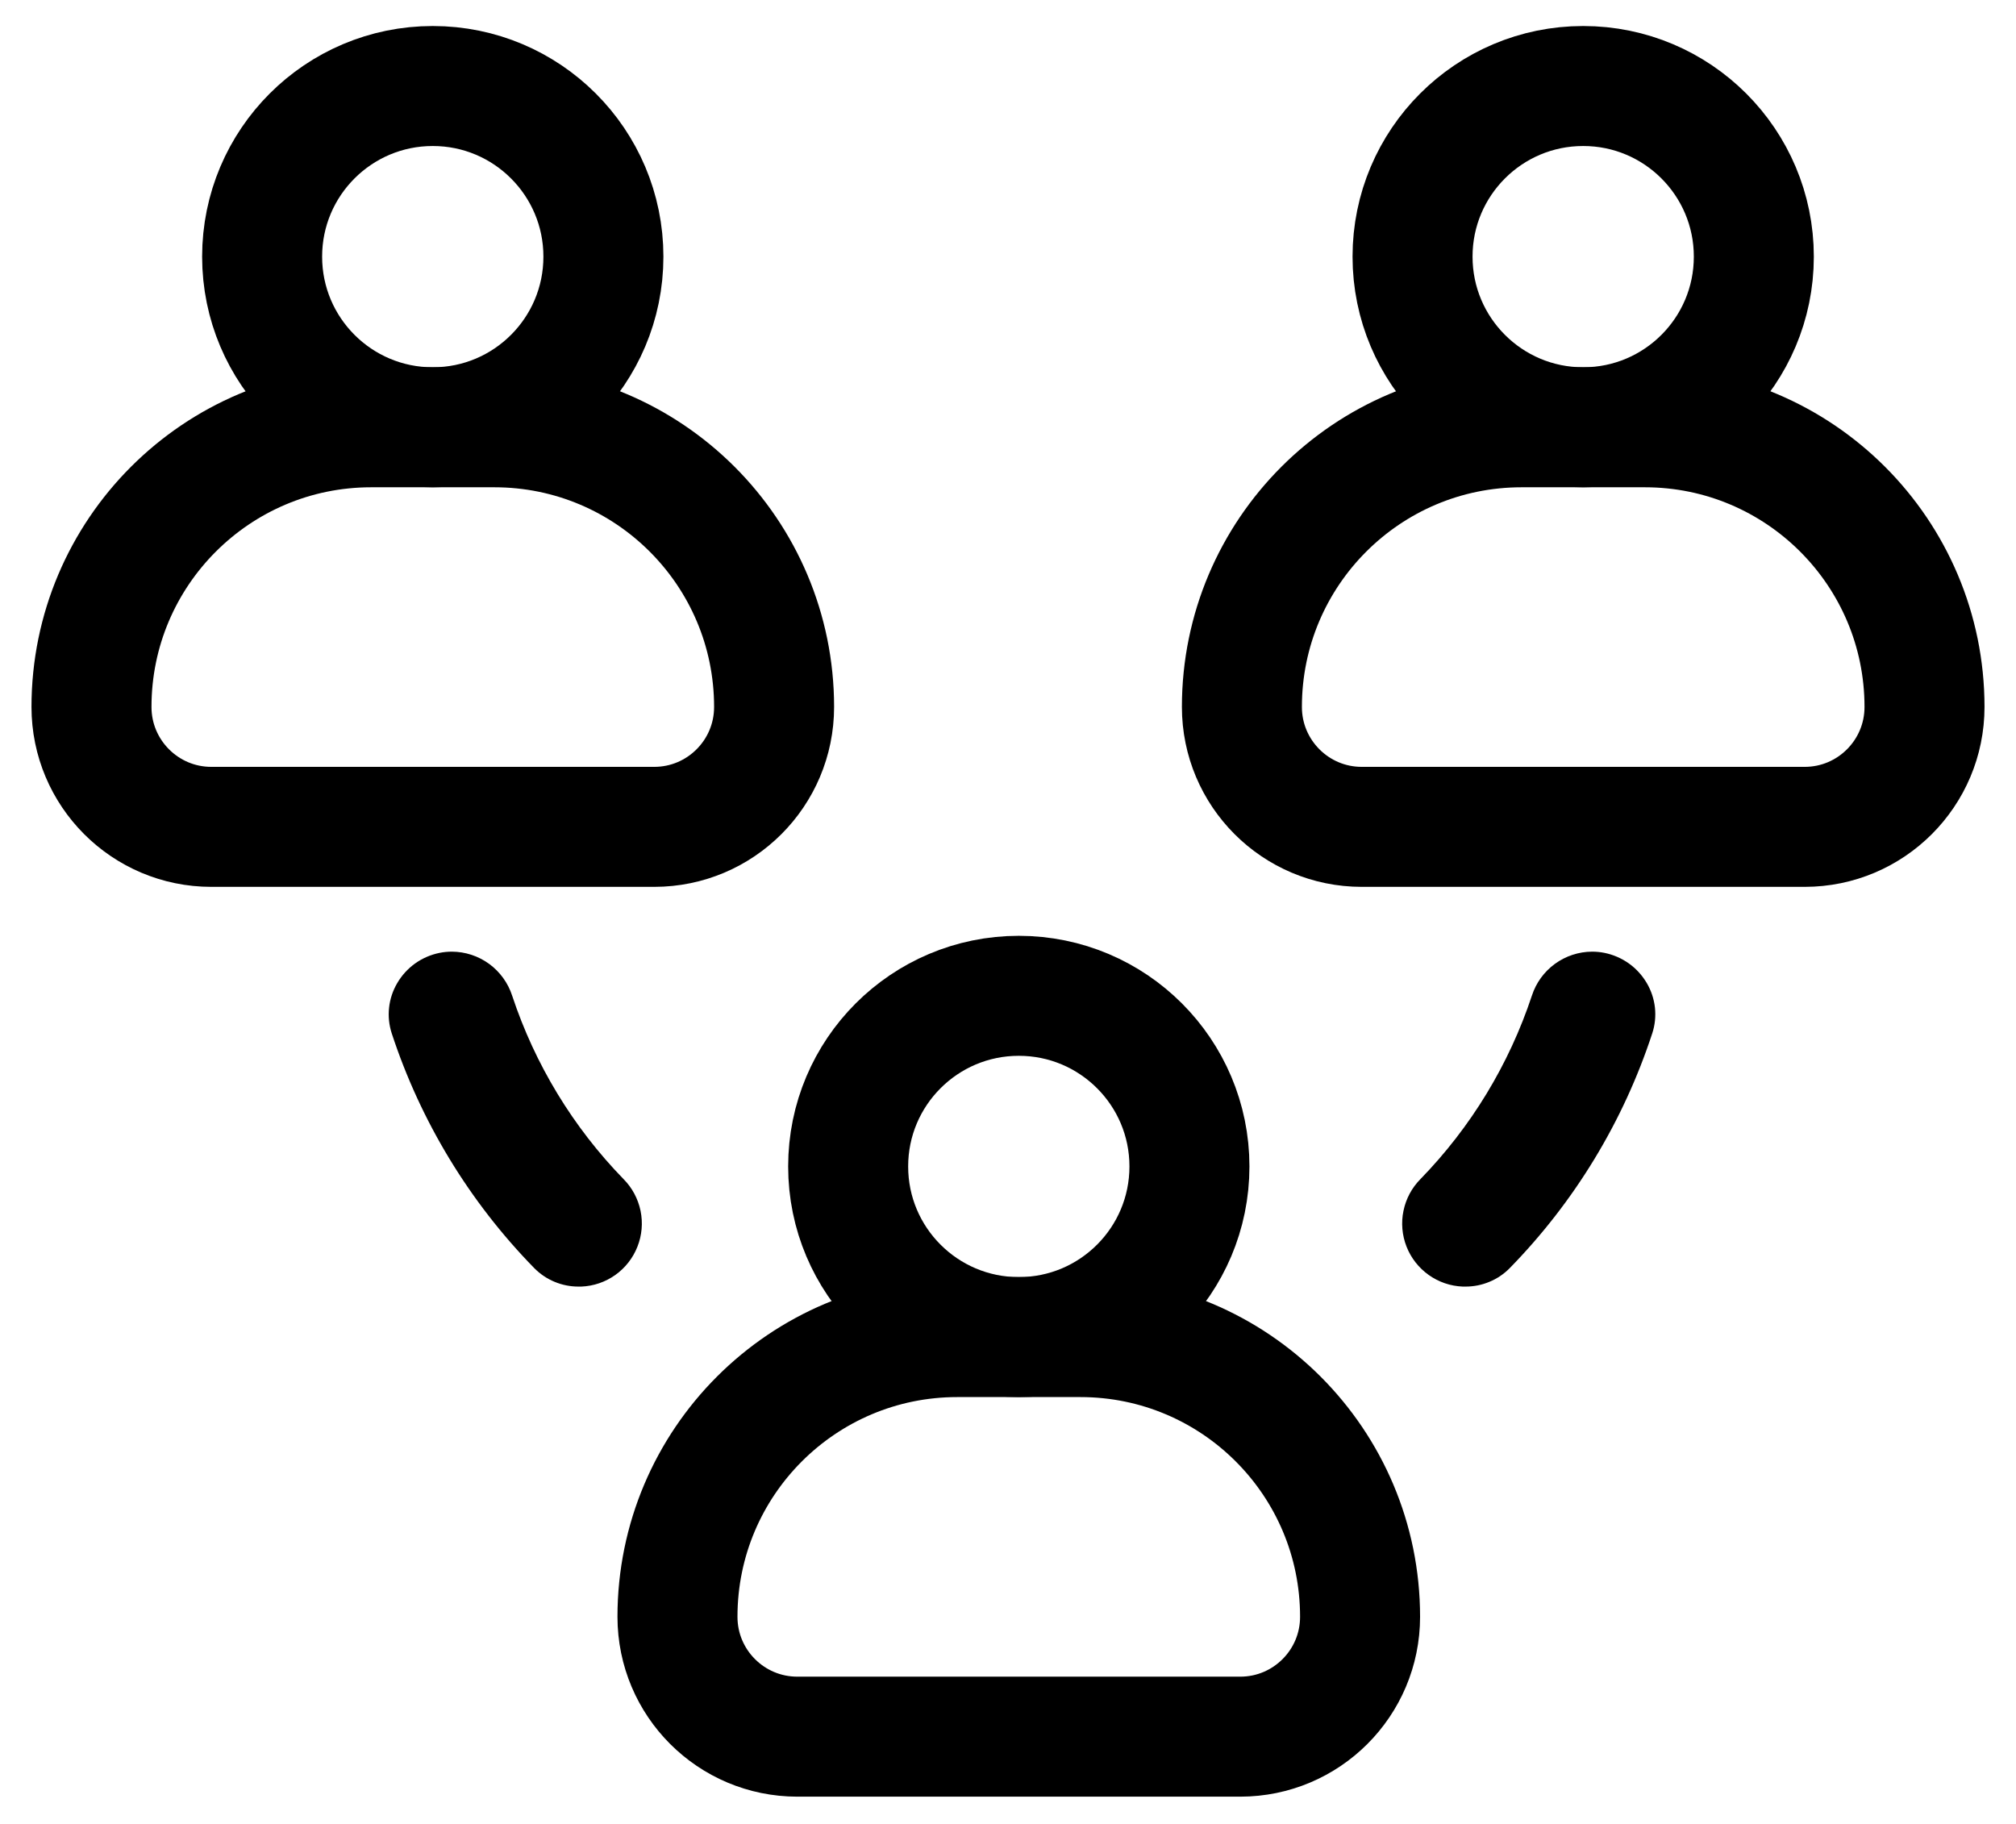
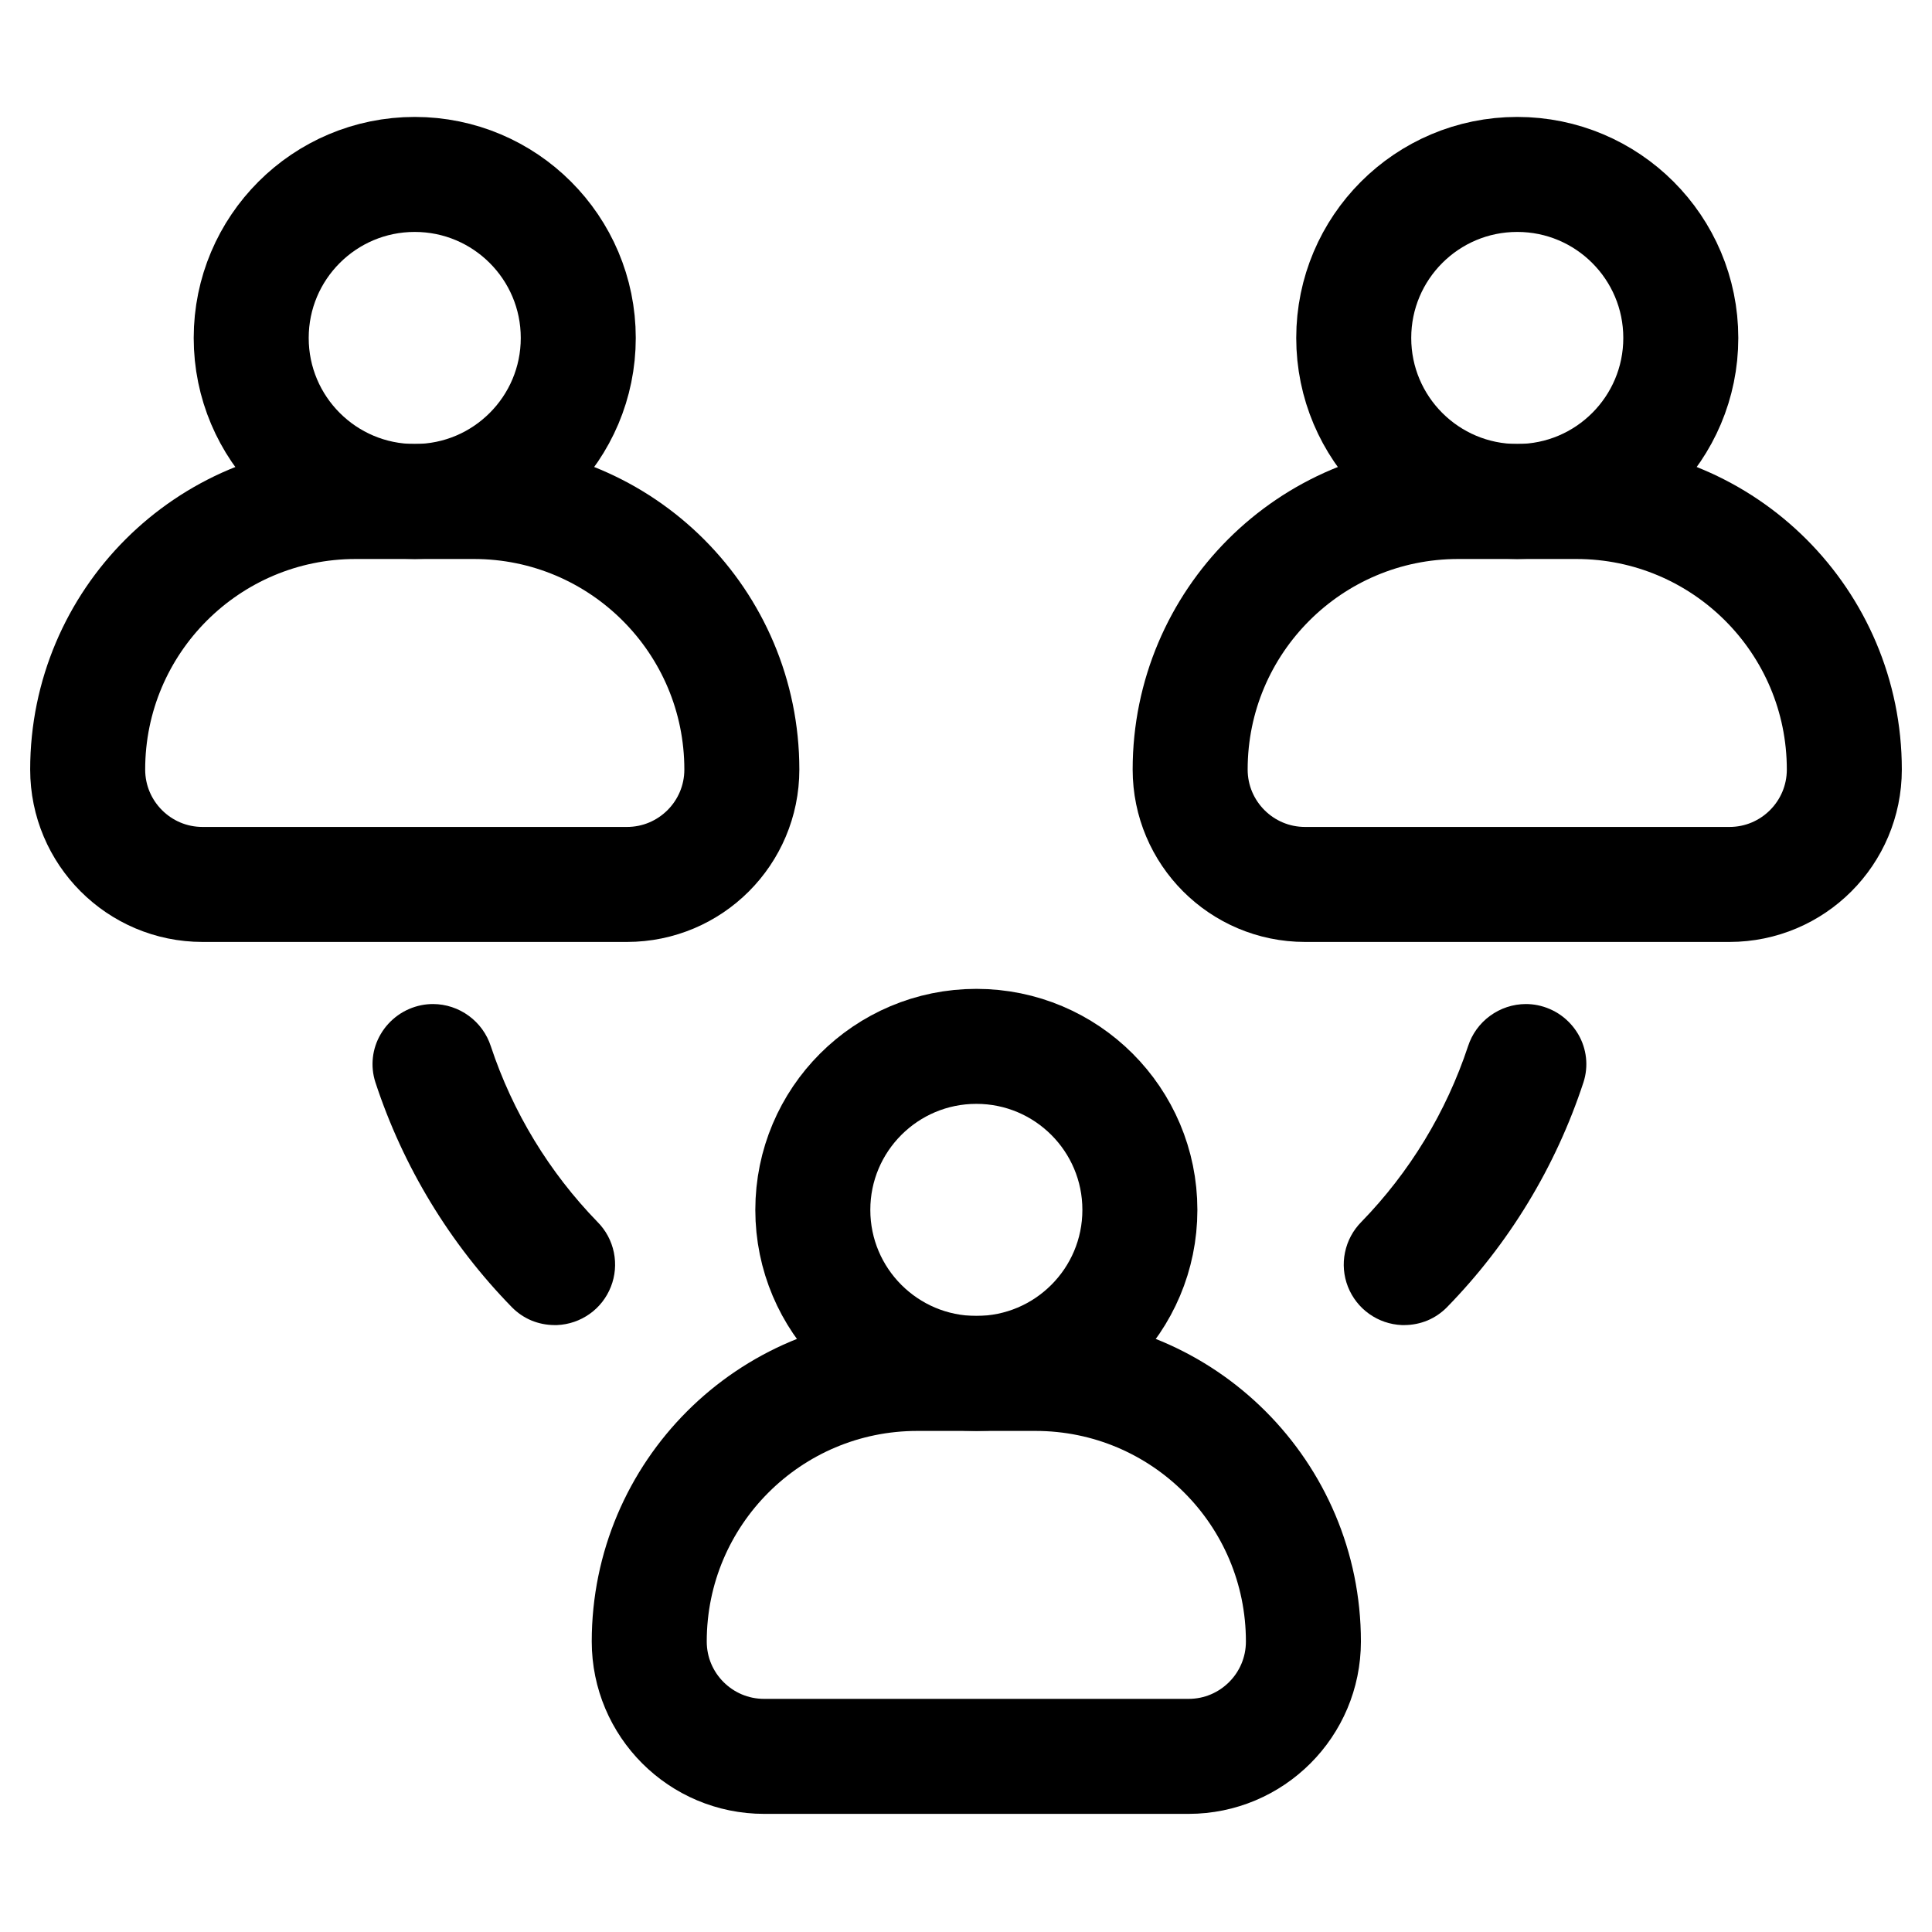
- <svg xmlns="http://www.w3.org/2000/svg" width="42" height="38" viewBox="0 0 42 38" fill="none">
-   <path d="M12.049 26.805H12.11C12.364 26.795 12.611 26.711 12.819 26.563C13.027 26.415 13.187 26.21 13.28 25.973C13.374 25.736 13.396 25.476 13.345 25.227C13.293 24.977 13.171 24.747 12.991 24.566C11.938 23.484 11.145 22.177 10.67 20.744C10.584 20.479 10.416 20.247 10.191 20.082C9.966 19.918 9.694 19.828 9.415 19.827C9.329 19.827 9.243 19.835 9.159 19.852C8.975 19.889 8.801 19.964 8.648 20.073C8.496 20.182 8.368 20.323 8.274 20.485C8.183 20.641 8.125 20.814 8.106 20.993C8.086 21.173 8.105 21.355 8.16 21.526C8.763 23.364 9.779 25.039 11.132 26.422C11.252 26.543 11.395 26.64 11.552 26.705C11.71 26.771 11.879 26.805 12.049 26.805Z" fill="currentColor" />
-   <path d="M30.534 26.805H30.474C30.219 26.795 29.973 26.711 29.765 26.563C29.557 26.415 29.396 26.21 29.303 25.973C29.21 25.736 29.187 25.476 29.239 25.227C29.29 24.977 29.413 24.747 29.592 24.566C30.645 23.484 31.439 22.177 31.914 20.744C32 20.479 32.167 20.247 32.393 20.082C32.618 19.918 32.889 19.828 33.169 19.827C33.255 19.827 33.34 19.835 33.425 19.852C33.608 19.889 33.782 19.964 33.935 20.073C34.088 20.182 34.215 20.323 34.31 20.485C34.401 20.641 34.458 20.814 34.478 20.993C34.497 21.173 34.479 21.355 34.423 21.526C33.821 23.364 32.804 25.039 31.451 26.422C31.332 26.543 31.189 26.64 31.031 26.705C30.874 26.771 30.705 26.805 30.534 26.805Z" fill="currentColor" />
+ <svg xmlns="http://www.w3.org/2000/svg" width="42" height="42" viewBox="0 0 42 38" fill="none">
+   <path d="M12.049 26.806H12.11C12.365 26.795 12.611 26.711 12.819 26.563C13.027 26.416 13.187 26.21 13.28 25.973C13.374 25.736 13.396 25.476 13.345 25.227C13.294 24.977 13.171 24.747 12.991 24.566C11.939 23.484 11.145 22.177 10.67 20.744C10.584 20.479 10.416 20.247 10.191 20.083C9.966 19.918 9.694 19.828 9.415 19.827C9.329 19.827 9.243 19.835 9.159 19.852C8.975 19.889 8.801 19.964 8.649 20.073C8.496 20.183 8.368 20.323 8.274 20.485C8.183 20.641 8.125 20.814 8.106 20.994C8.086 21.173 8.105 21.355 8.16 21.526C8.763 23.364 9.78 25.039 11.132 26.422C11.252 26.543 11.395 26.64 11.552 26.706C11.71 26.771 11.879 26.805 12.049 26.806Z" fill="currentColor" />
+   <path d="M30.534 26.806H30.474C30.219 26.795 29.973 26.711 29.765 26.563C29.557 26.416 29.397 26.21 29.303 25.973C29.21 25.736 29.187 25.476 29.239 25.227C29.29 24.977 29.413 24.747 29.592 24.566C30.645 23.484 31.439 22.177 31.914 20.744C32 20.479 32.167 20.247 32.393 20.083C32.618 19.918 32.89 19.828 33.169 19.827C33.255 19.827 33.34 19.835 33.425 19.852C33.608 19.889 33.782 19.964 33.935 20.073C34.088 20.183 34.215 20.323 34.31 20.485C34.401 20.641 34.458 20.814 34.478 20.994C34.498 21.173 34.479 21.355 34.424 21.526C33.821 23.364 32.804 25.039 31.452 26.422C31.332 26.543 31.189 26.64 31.032 26.706C30.874 26.771 30.705 26.805 30.534 26.806Z" fill="currentColor" />
  <circle cx="21.225" cy="24.302" r="3.555" stroke="currentColor" stroke-width="2.5" />
-   <circle cx="32.983" cy="5.347" r="3.555" stroke="currentColor" stroke-width="2.5" />
+   <circle cx="32.984" cy="5.347" r="3.555" stroke="currentColor" stroke-width="2.5" />
  <circle cx="9.016" cy="5.347" r="3.555" stroke="currentColor" stroke-width="2.5" />
  <path d="M14.114 33.685C14.114 30.466 16.723 27.857 19.942 27.857H22.508C25.726 27.857 28.335 30.466 28.335 33.685V33.685C28.335 35.064 27.217 36.182 25.838 36.182H16.612C15.232 36.182 14.114 35.064 14.114 33.685V33.685Z" stroke="currentColor" stroke-width="2.5" />
-   <path d="M25.873 14.729C25.873 11.511 28.482 8.902 31.7 8.902H34.267C37.485 8.902 40.094 11.511 40.094 14.729V14.729C40.094 16.108 38.976 17.227 37.597 17.227H28.37C26.991 17.227 25.873 16.108 25.873 14.729V14.729Z" stroke="currentColor" stroke-width="2.5" />
-   <path d="M1.906 14.729C1.906 11.511 4.515 8.902 7.733 8.902H10.299C13.518 8.902 16.127 11.511 16.127 14.729V14.729C16.127 16.108 15.009 17.227 13.629 17.227H4.403C3.024 17.227 1.906 16.108 1.906 14.729V14.729Z" stroke="currentColor" stroke-width="2.5" />
+   <path d="M25.873 14.729C25.873 11.511 28.482 8.902 31.701 8.902H34.267C37.485 8.902 40.094 11.511 40.094 14.729V14.729C40.094 16.108 38.976 17.227 37.597 17.227H28.371C26.991 17.227 25.873 16.108 25.873 14.729V14.729Z" stroke="currentColor" stroke-width="2.5" />
+   <path d="M1.906 14.729C1.906 11.511 4.515 8.902 7.733 8.902H10.3C13.518 8.902 16.127 11.511 16.127 14.729V14.729C16.127 16.108 15.009 17.227 13.629 17.227H4.403C3.024 17.227 1.906 16.108 1.906 14.729V14.729Z" stroke="currentColor" stroke-width="2.5" />
</svg>
